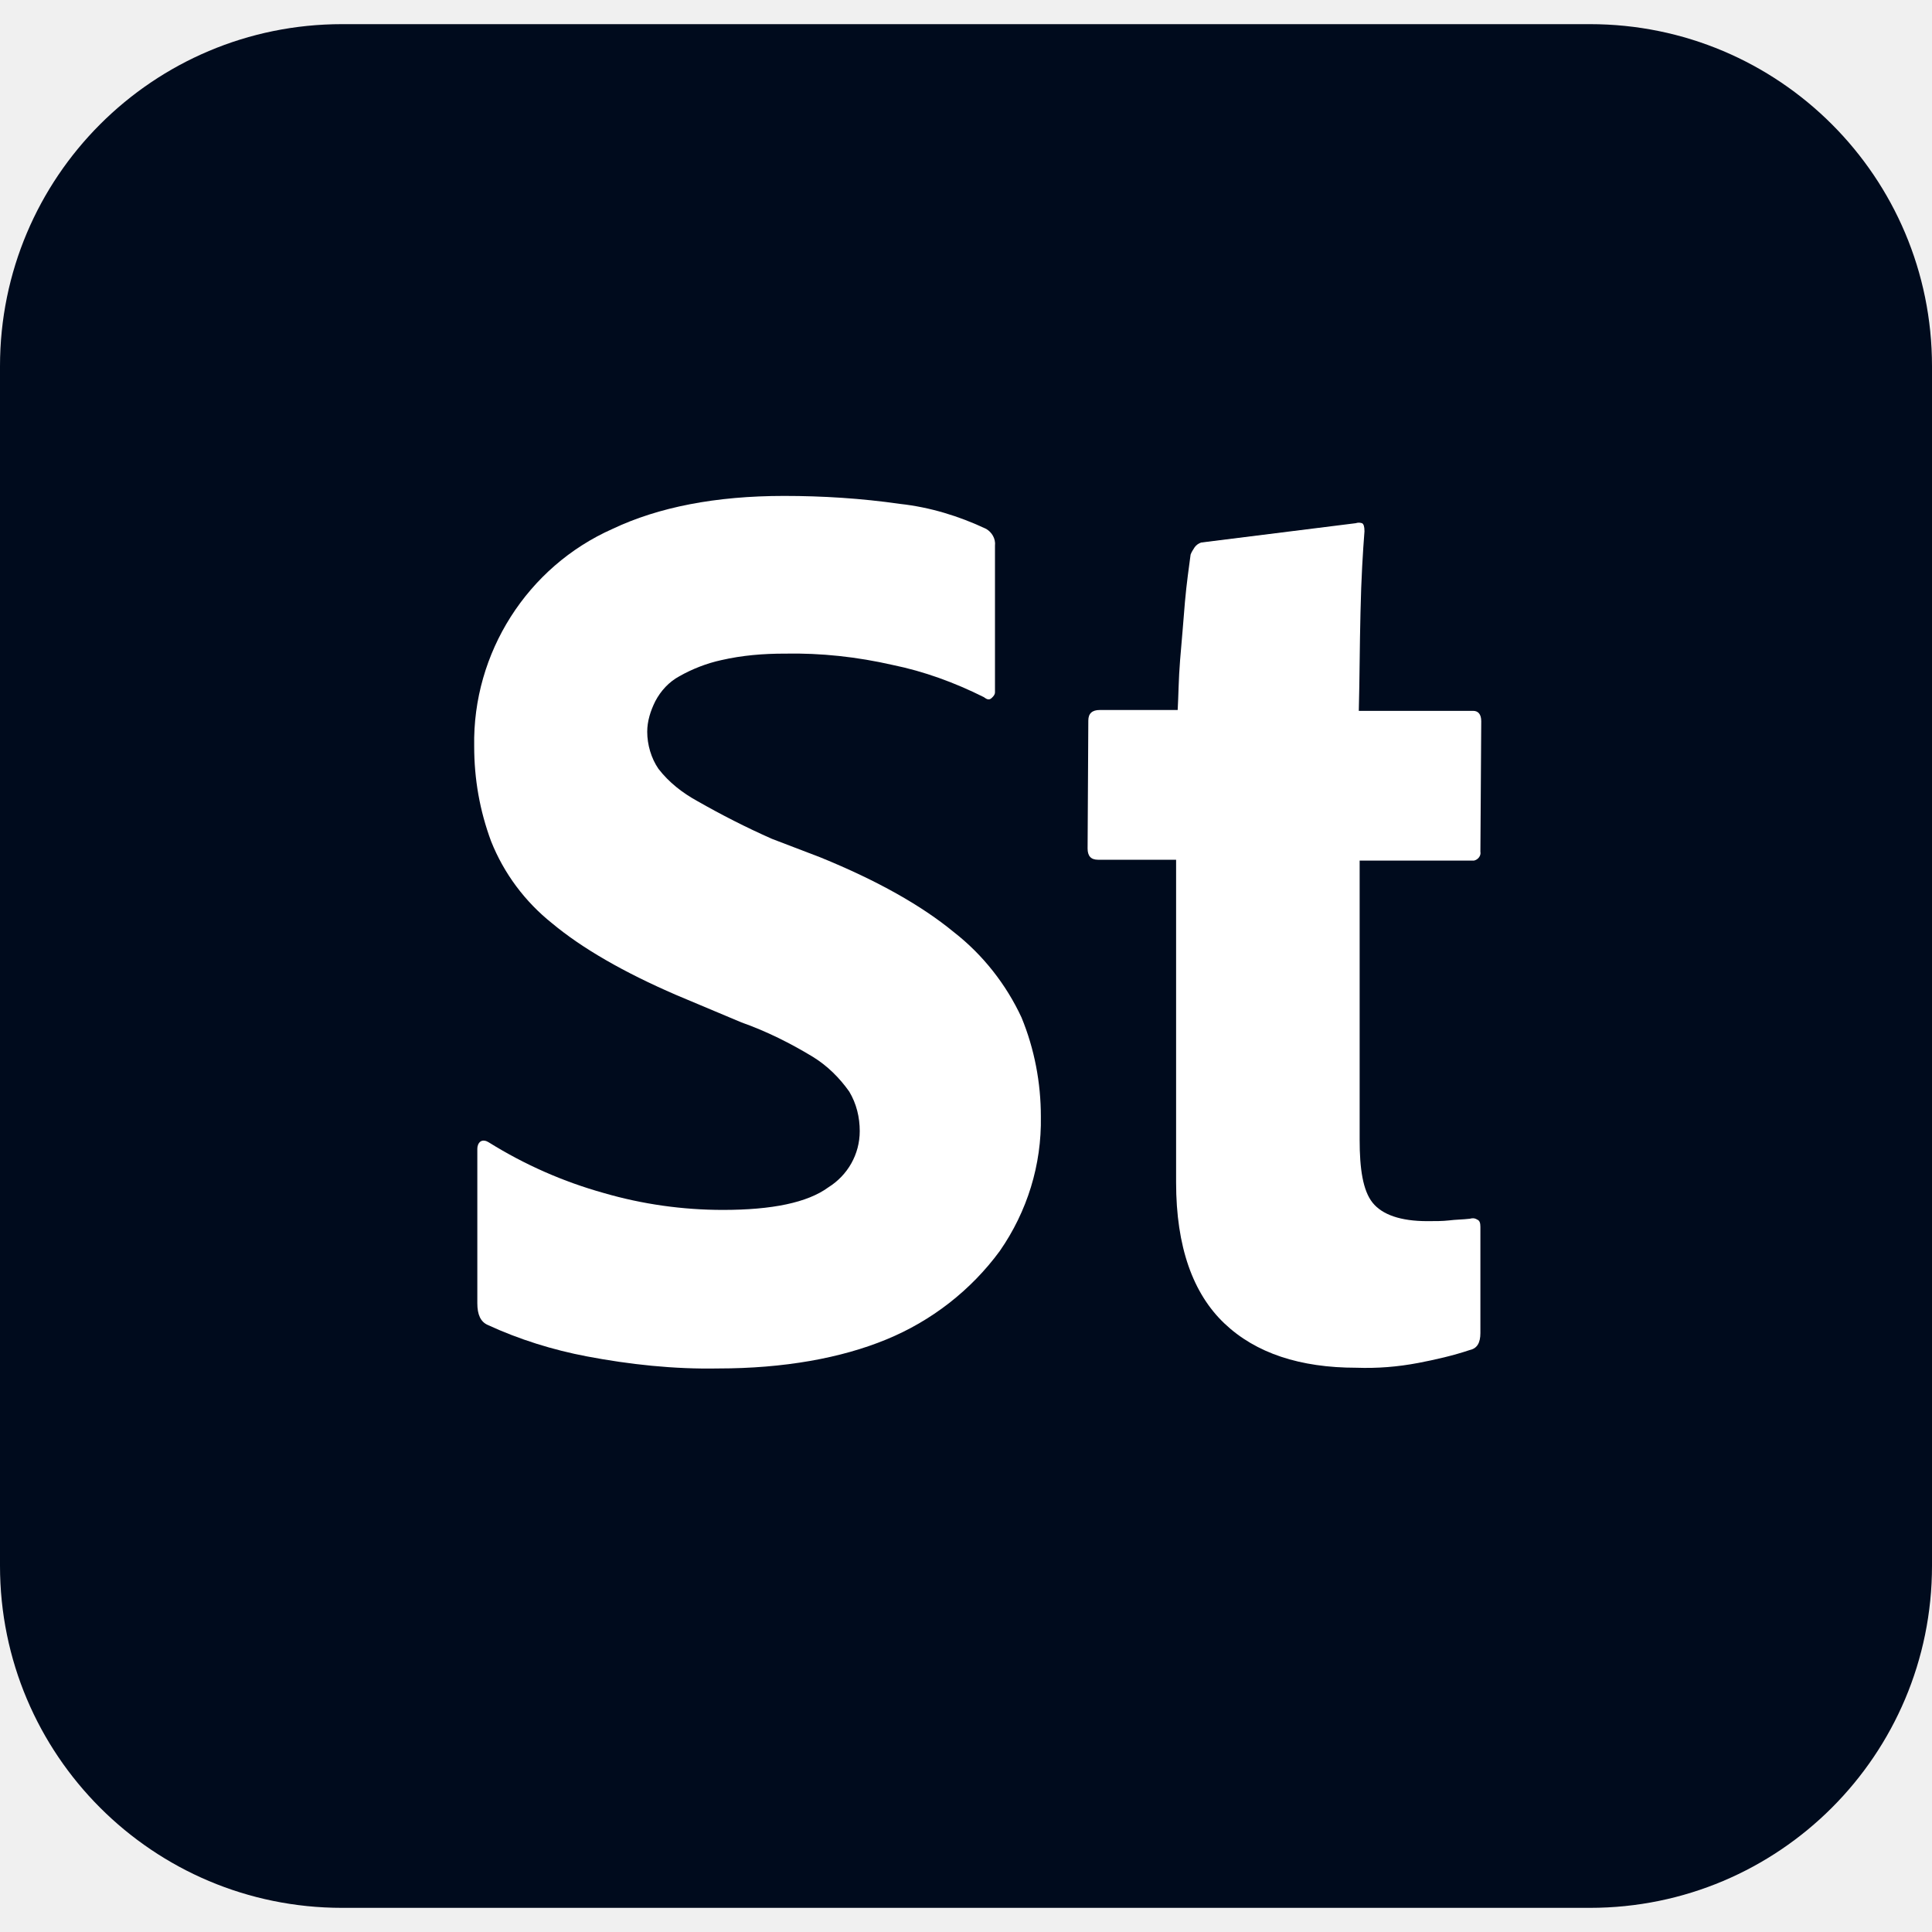
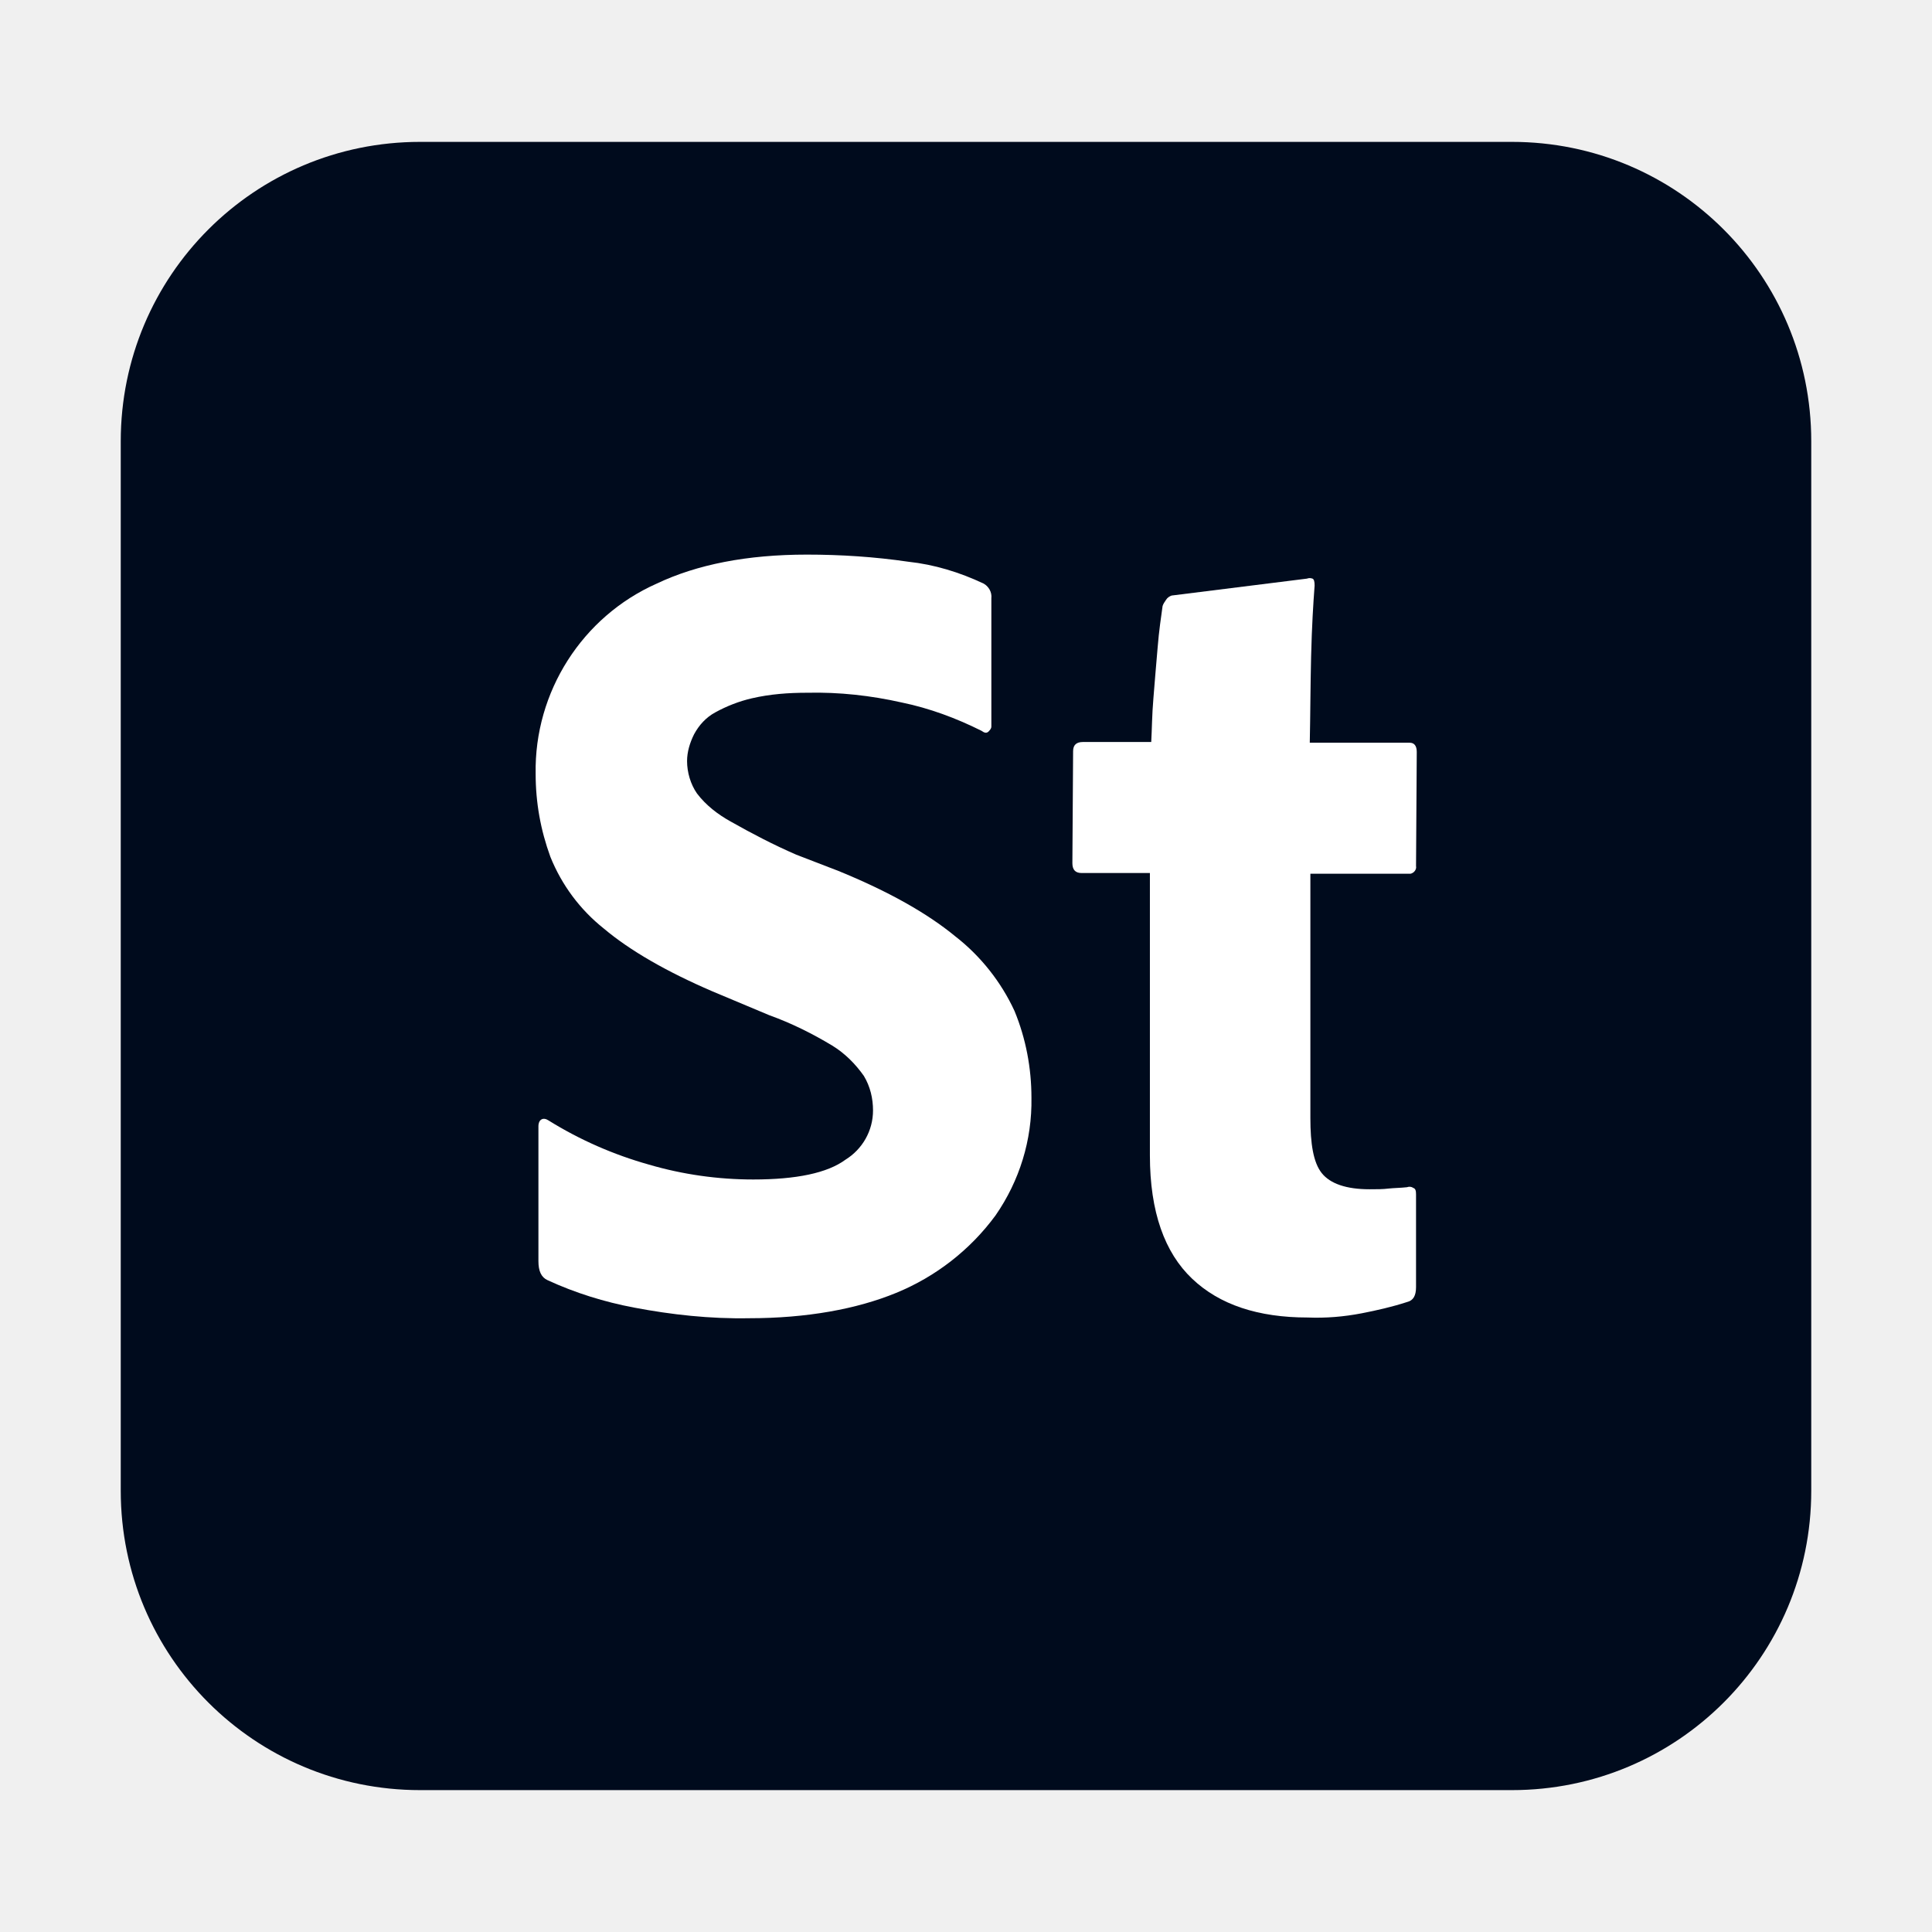
<svg xmlns="http://www.w3.org/2000/svg" width="16" height="16" viewBox="0 0 16 16" fill="none">
-   <g clip-path="url(#clip0_2180_4610)">
-     <path d="M2.833 0.2H13.167C14.733 0.2 16 1.467 16 3.033V12.967C16 14.533 14.733 15.8 13.167 15.8H2.833C1.267 15.8 0 14.533 0 12.967V3.033C0 1.467 1.267 0.2 2.833 0.2Z" fill="#000B1D" />
-     <path d="M5.947 11.333C5.58 11.34 5.213 11.3 4.86 11.233C4.58 11.18 4.3 11.093 4.04 10.973C3.98 10.947 3.953 10.887 3.953 10.793V9.513C3.953 9.493 3.96 9.467 3.98 9.453C4 9.44 4.027 9.447 4.047 9.46C4.347 9.647 4.667 9.787 5 9.88C5.32 9.973 5.653 10.02 5.987 10.02C6.393 10.02 6.687 9.96 6.86 9.833C7.02 9.733 7.12 9.56 7.12 9.367C7.12 9.253 7.093 9.14 7.033 9.04C6.953 8.927 6.853 8.827 6.733 8.753C6.547 8.64 6.347 8.54 6.14 8.467L5.6 8.24C5.167 8.053 4.82 7.853 4.573 7.647C4.347 7.467 4.173 7.233 4.067 6.967C3.973 6.713 3.927 6.453 3.927 6.18C3.913 5.407 4.367 4.693 5.073 4.38C5.453 4.2 5.927 4.107 6.493 4.107C6.813 4.107 7.133 4.127 7.453 4.173C7.7 4.2 7.94 4.273 8.167 4.38C8.213 4.407 8.247 4.46 8.24 4.52V5.733C8.24 5.753 8.227 5.767 8.213 5.78C8.193 5.8 8.173 5.793 8.147 5.773C7.907 5.653 7.653 5.56 7.393 5.507C7.1 5.44 6.8 5.407 6.5 5.413C6.32 5.413 6.147 5.427 5.973 5.467C5.853 5.493 5.733 5.54 5.627 5.6C5.54 5.647 5.473 5.72 5.427 5.807C5.387 5.887 5.36 5.973 5.36 6.06C5.36 6.167 5.393 6.28 5.453 6.367C5.54 6.48 5.653 6.567 5.773 6.633C5.973 6.747 6.18 6.853 6.393 6.947L6.793 7.1C7.267 7.293 7.633 7.5 7.9 7.72C8.14 7.907 8.333 8.153 8.46 8.427C8.567 8.687 8.62 8.967 8.62 9.247C8.627 9.647 8.507 10.033 8.28 10.36C8.04 10.687 7.713 10.94 7.34 11.093C6.967 11.247 6.493 11.333 5.947 11.333Z" fill="white" />
-     <path d="M12.26 10.16V11.04C12.26 11.12 12.233 11.167 12.173 11.18C12.033 11.227 11.887 11.26 11.747 11.287C11.573 11.32 11.407 11.333 11.233 11.327C10.767 11.327 10.4 11.207 10.14 10.96C9.88 10.713 9.74 10.327 9.74 9.793V7.12H9.093C9.033 7.12 9.007 7.087 9.007 7.027L9.013 5.967C9.013 5.907 9.047 5.88 9.107 5.88H9.753C9.76 5.76 9.76 5.627 9.773 5.467C9.787 5.307 9.8 5.147 9.813 4.987C9.827 4.827 9.847 4.693 9.86 4.593C9.867 4.573 9.88 4.553 9.893 4.533C9.907 4.513 9.927 4.5 9.947 4.493L11.227 4.333C11.247 4.327 11.26 4.327 11.28 4.333C11.293 4.34 11.3 4.36 11.3 4.4C11.287 4.567 11.273 4.787 11.267 5.073C11.26 5.353 11.26 5.62 11.253 5.887H12.2C12.24 5.887 12.267 5.913 12.267 5.973L12.26 7.053C12.267 7.087 12.24 7.12 12.207 7.127H11.26V9.44C11.26 9.68 11.287 9.86 11.367 9.96C11.447 10.06 11.6 10.113 11.82 10.113C11.887 10.113 11.947 10.113 12 10.107C12.053 10.1 12.113 10.1 12.173 10.093C12.193 10.087 12.213 10.087 12.233 10.1C12.253 10.107 12.26 10.127 12.26 10.16Z" fill="white" />
-   </g>
-   <defs>
-     <clipPath id="clip0_2180_4610">
-       <rect width="16" height="16" fill="white" />
-     </clipPath>
-   </defs>
+   <path d="M3.479 1.175H12.521C13.892 1.175 15 2.283 15 3.654V12.346C15 13.717 13.892 14.825 12.521 14.825H3.479C2.108 14.825 1 13.717 1 12.346V3.654C1 2.283 2.108 1.175 3.479 1.175Z" fill="#000B1D" />
+   <path d="M6.203 10.917C5.882 10.923 5.562 10.888 5.252 10.829C5.007 10.783 4.762 10.707 4.535 10.602C4.482 10.578 4.459 10.526 4.459 10.444V9.324C4.459 9.307 4.465 9.283 4.482 9.272C4.5 9.26 4.523 9.266 4.541 9.278C4.803 9.441 5.083 9.563 5.375 9.645C5.655 9.727 5.947 9.768 6.238 9.768C6.594 9.768 6.851 9.715 7.002 9.604C7.142 9.517 7.23 9.365 7.23 9.196C7.23 9.097 7.207 8.998 7.154 8.91C7.084 8.811 6.997 8.723 6.892 8.659C6.728 8.56 6.553 8.473 6.372 8.408L5.9 8.21C5.521 8.047 5.217 7.872 5.002 7.691C4.803 7.533 4.652 7.329 4.558 7.096C4.477 6.874 4.436 6.647 4.436 6.408C4.424 5.731 4.821 5.107 5.439 4.833C5.772 4.675 6.186 4.593 6.682 4.593C6.962 4.593 7.242 4.611 7.522 4.652C7.737 4.675 7.947 4.739 8.146 4.833C8.187 4.856 8.216 4.903 8.21 4.955V6.017C8.21 6.034 8.198 6.046 8.187 6.058C8.169 6.075 8.152 6.069 8.128 6.052C7.918 5.947 7.697 5.865 7.469 5.818C7.212 5.76 6.95 5.731 6.687 5.737C6.53 5.737 6.378 5.748 6.227 5.783C6.122 5.807 6.017 5.848 5.923 5.9C5.847 5.941 5.789 6.005 5.748 6.081C5.713 6.151 5.69 6.227 5.69 6.303C5.69 6.396 5.719 6.495 5.772 6.571C5.847 6.67 5.947 6.746 6.052 6.804C6.227 6.903 6.407 6.997 6.594 7.078L6.944 7.213C7.358 7.382 7.679 7.563 7.912 7.755C8.122 7.918 8.292 8.134 8.402 8.373C8.496 8.601 8.542 8.846 8.542 9.091C8.548 9.441 8.443 9.779 8.245 10.065C8.035 10.351 7.749 10.573 7.422 10.707C7.096 10.841 6.682 10.917 6.203 10.917Z" fill="white" />
+   <path d="M11.727 9.89V10.66C11.727 10.73 11.704 10.771 11.652 10.783C11.529 10.823 11.401 10.852 11.278 10.876C11.127 10.905 10.981 10.917 10.829 10.911C10.421 10.911 10.1 10.806 9.873 10.59C9.645 10.374 9.523 10.036 9.523 9.569V7.23H8.957C8.904 7.23 8.881 7.201 8.881 7.148L8.887 6.221C8.887 6.168 8.916 6.145 8.968 6.145H9.534C9.54 6.04 9.54 5.923 9.552 5.783C9.563 5.643 9.575 5.503 9.587 5.363C9.598 5.223 9.616 5.107 9.628 5.019C9.633 5.002 9.645 4.984 9.657 4.967C9.668 4.949 9.686 4.938 9.703 4.932L10.823 4.792C10.841 4.786 10.852 4.786 10.87 4.792C10.882 4.798 10.887 4.815 10.887 4.85C10.876 4.996 10.864 5.188 10.858 5.439C10.852 5.684 10.852 5.918 10.847 6.151H11.675C11.71 6.151 11.733 6.174 11.733 6.227L11.727 7.172C11.733 7.201 11.71 7.23 11.681 7.236H10.852V9.26C10.852 9.47 10.876 9.627 10.946 9.715C11.016 9.803 11.15 9.849 11.342 9.849C11.401 9.849 11.453 9.849 11.5 9.843C11.547 9.838 11.599 9.838 11.652 9.832C11.669 9.826 11.687 9.826 11.704 9.838C11.722 9.843 11.727 9.861 11.727 9.89Z" fill="white" />
</svg>
